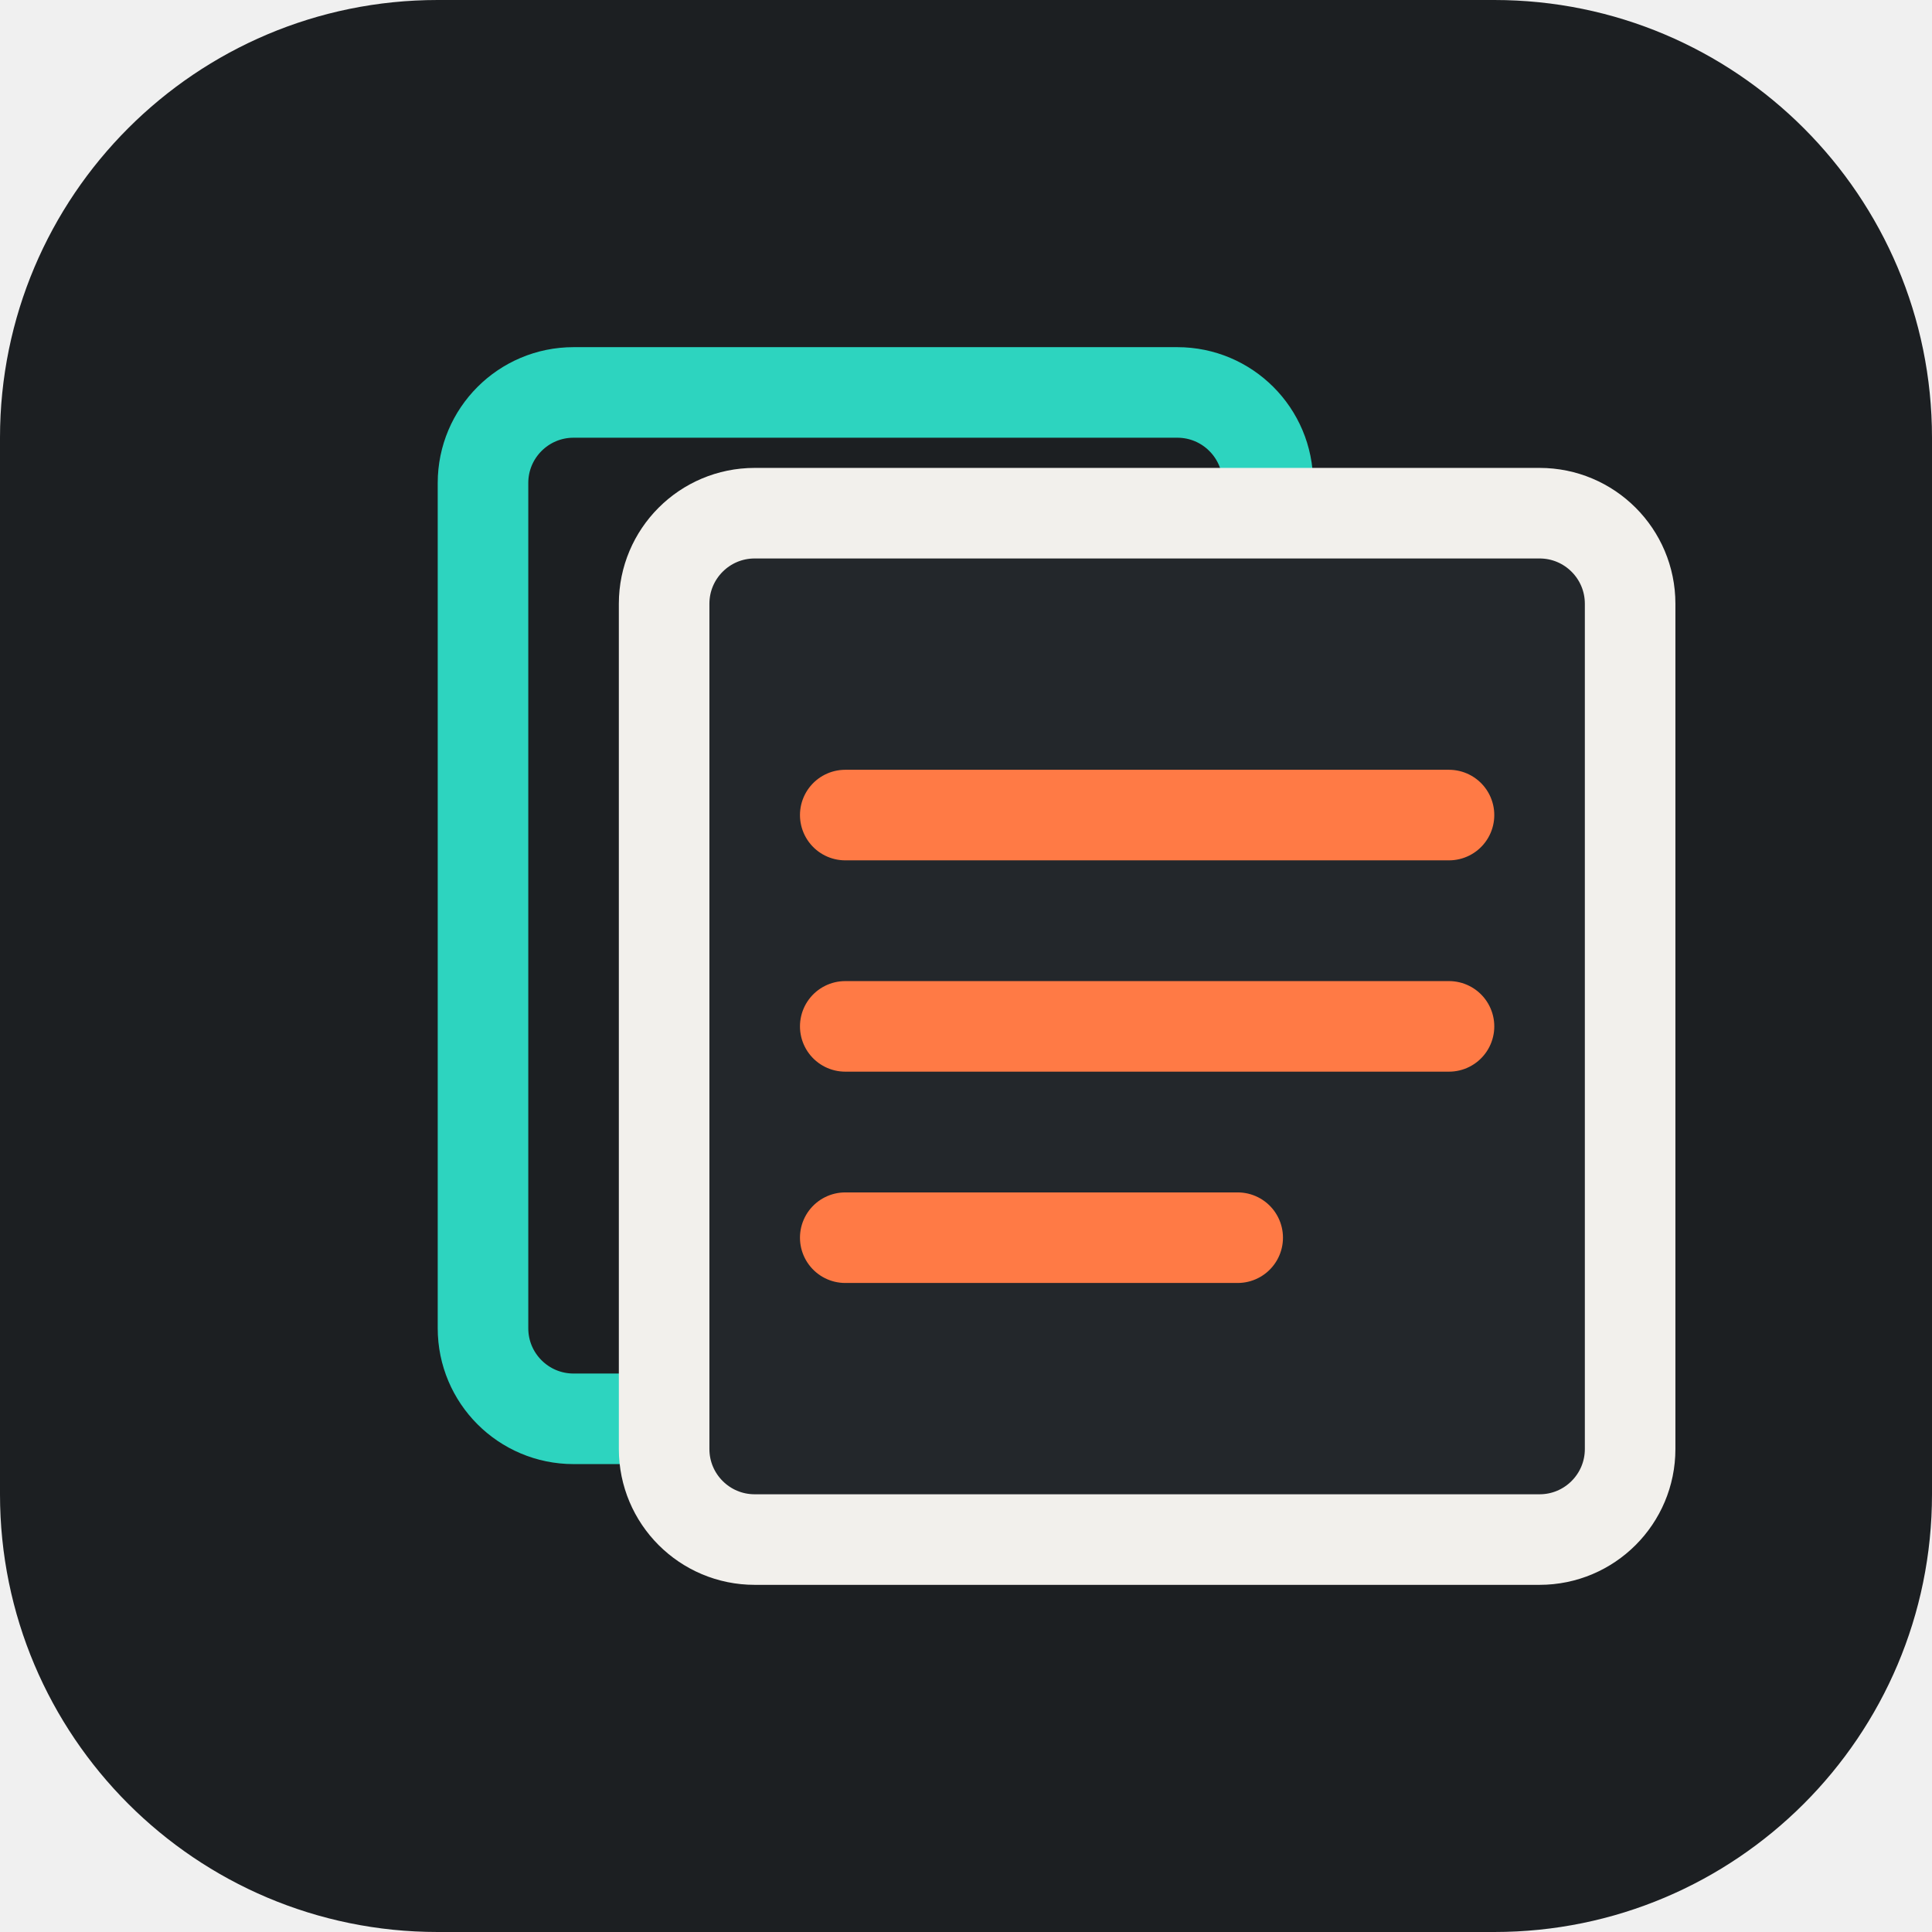
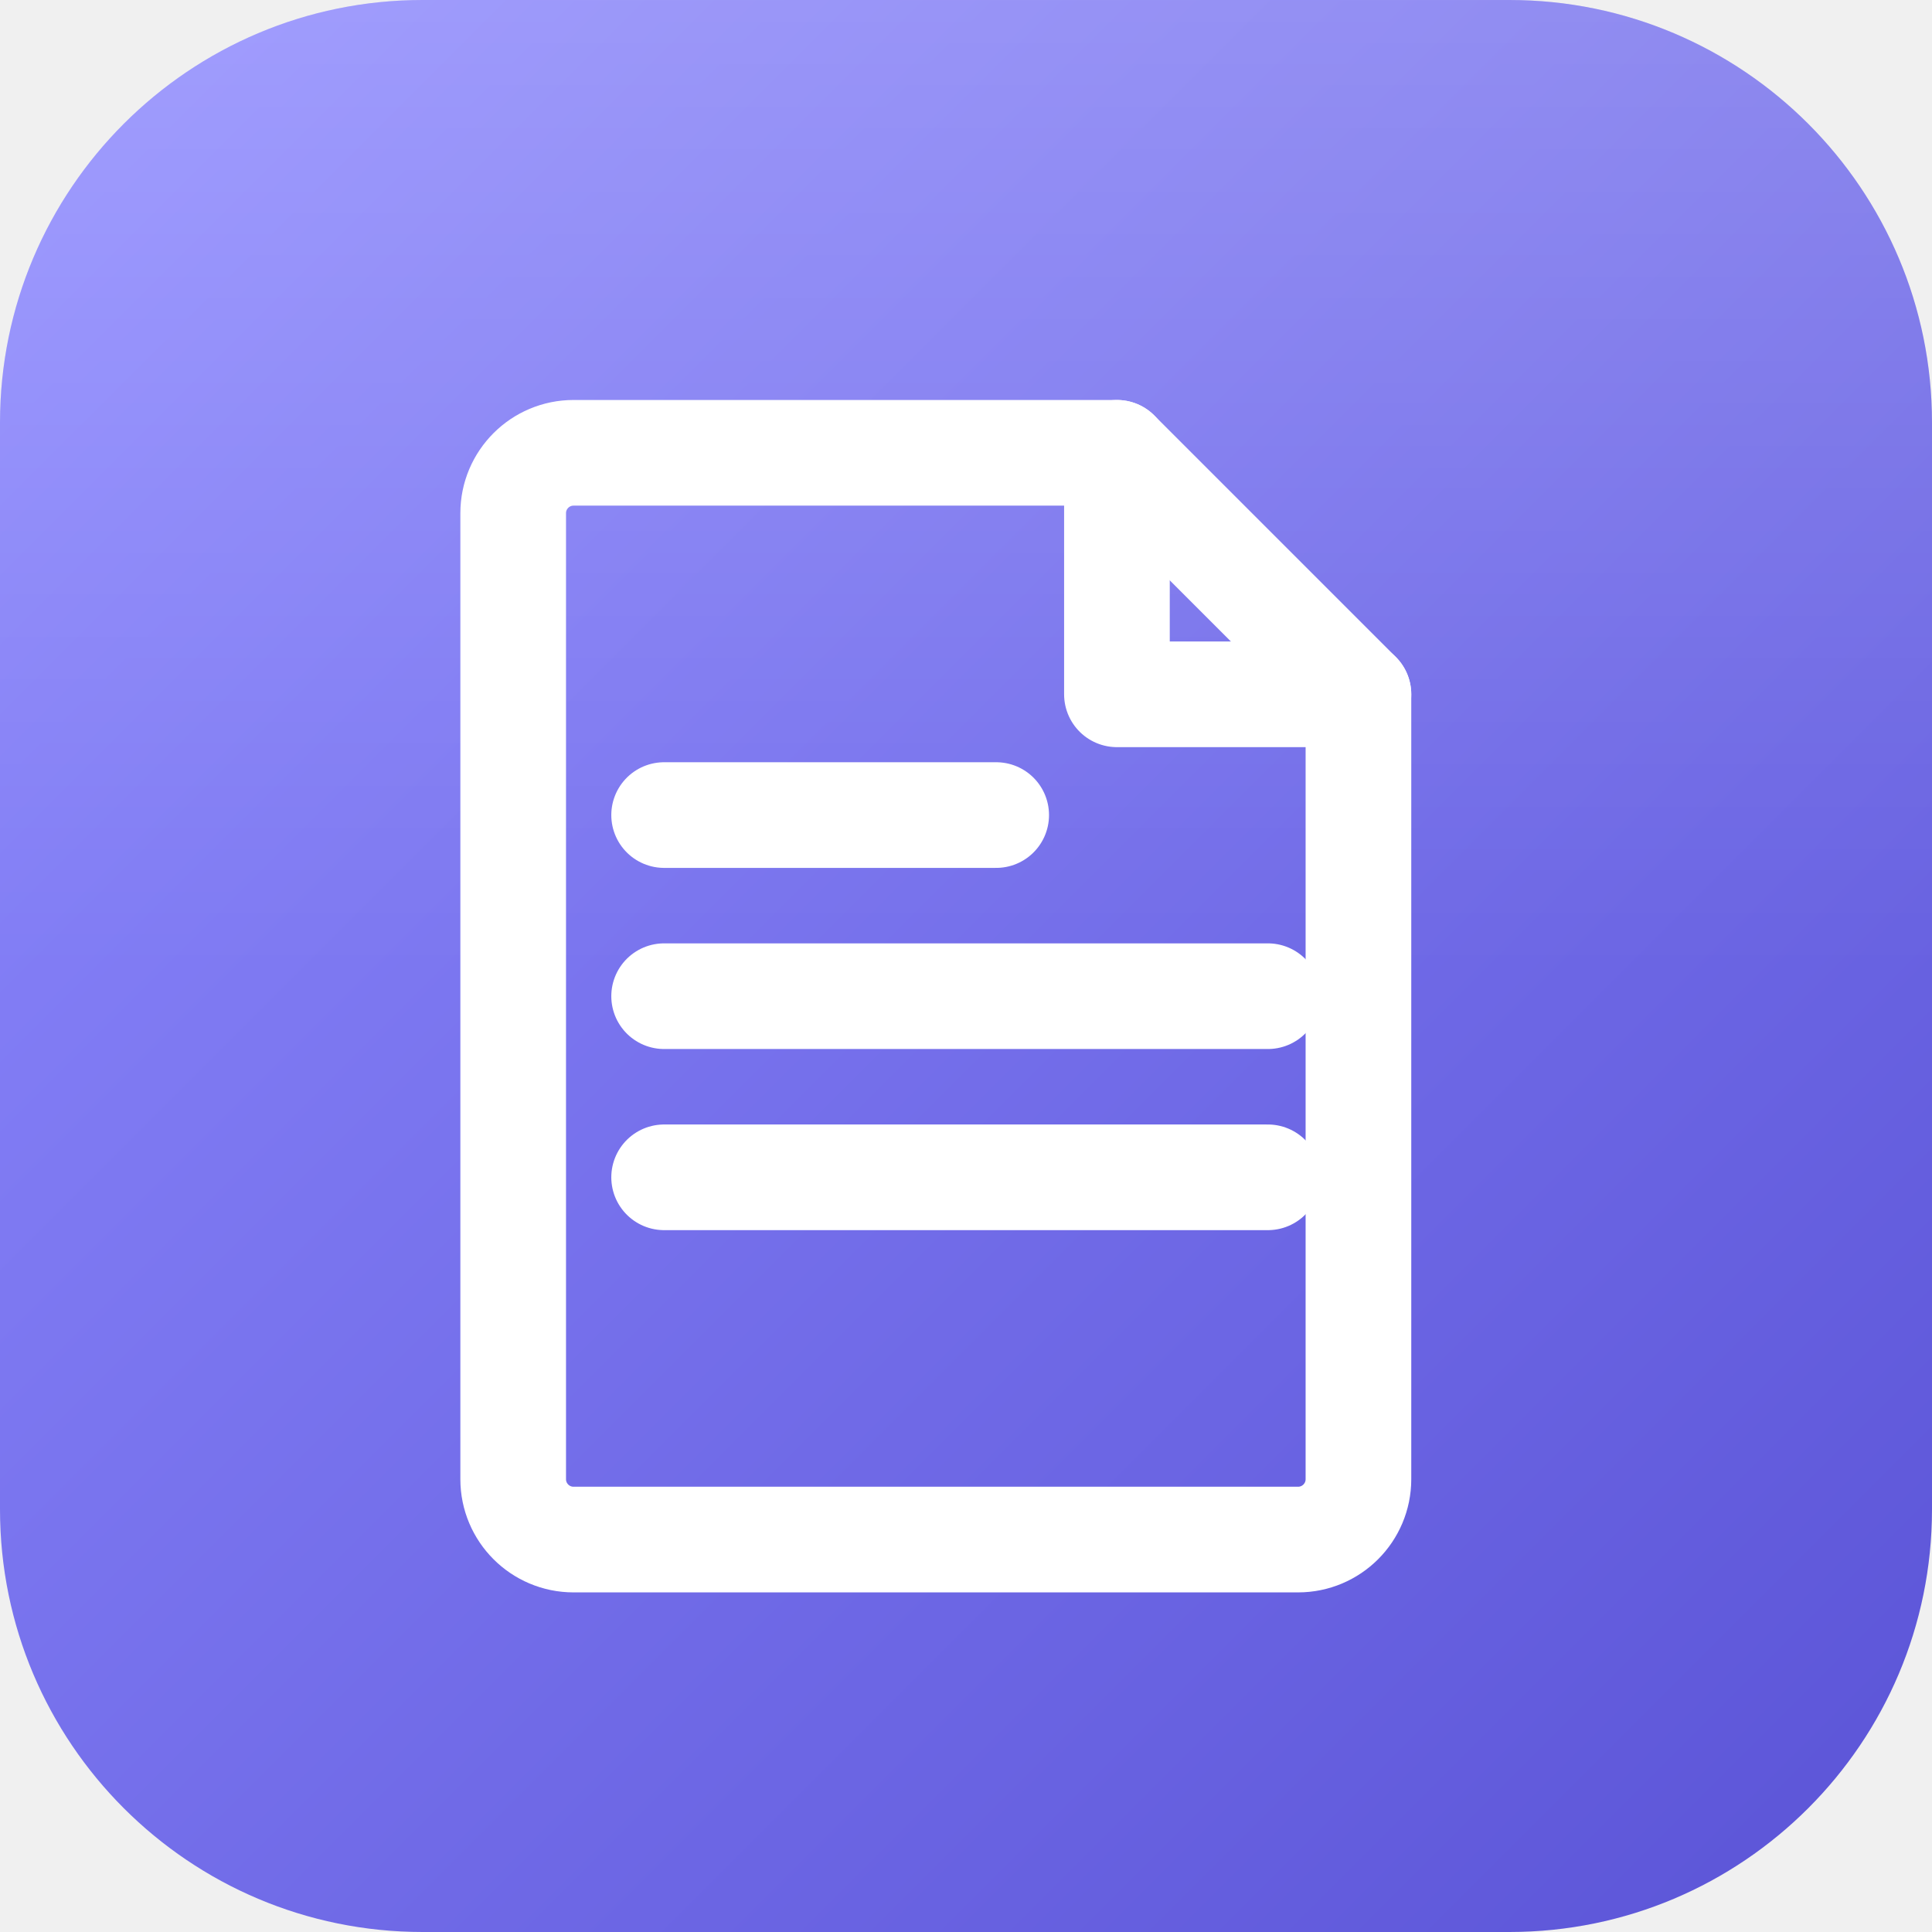
<svg xmlns="http://www.w3.org/2000/svg" viewBox="0 0 128 128">
-   <rect width="128" height="128" rx="29" fill="#1c1f22" />
-   <rect x="32" y="26" width="52" height="68" rx="6" fill="none" stroke="#2dd4bf" stroke-width="6" />
-   <rect x="44" y="34" width="64" height="68" rx="6" fill="#23272b" stroke="#f2f0ec" stroke-width="6" />
-   <path d="M56 54h40M56 68h40M56 82h26" stroke="#ff7a45" stroke-width="6" stroke-linecap="round" />
+   <defs>
+     <linearGradient id="g" x1="0" y1="0" x2="1" y2="1">
+       <stop offset="0" stop-color="#8f8bff" />
+       <stop offset="1" stop-color="#5a53d6" />
+     </linearGradient>
+     <linearGradient id="sheen" x1="0" y1="0" x2="0" y2="1">
+       <stop offset="0" stop-color="#ffffff" stop-opacity="0.18" />
+       <stop offset="0.5" stop-color="#ffffff" stop-opacity="0" />
+     </linearGradient>
+   </defs>
+   <rect width="128" height="128" rx="28" fill="url(#g)" />
+   <rect width="128" height="128" rx="28" fill="url(#sheen)" />
+   <g fill="none" stroke="#ffffff">
+     <g stroke="#ffffff" stroke-width="7" fill="none" stroke-linecap="round" stroke-linejoin="round">
+       <path d="M38 30h36l16 16v52a4 4 0 0 1-4 4H38a4 4 0 0 1-4-4V34a4 4 0 0 1 4-4z" />
+       <path d="M74 30v16h16" />
+       <path d="M44 66h40M44 78h40M44 54h22" />
+     </g>
+   </g>
</svg>
